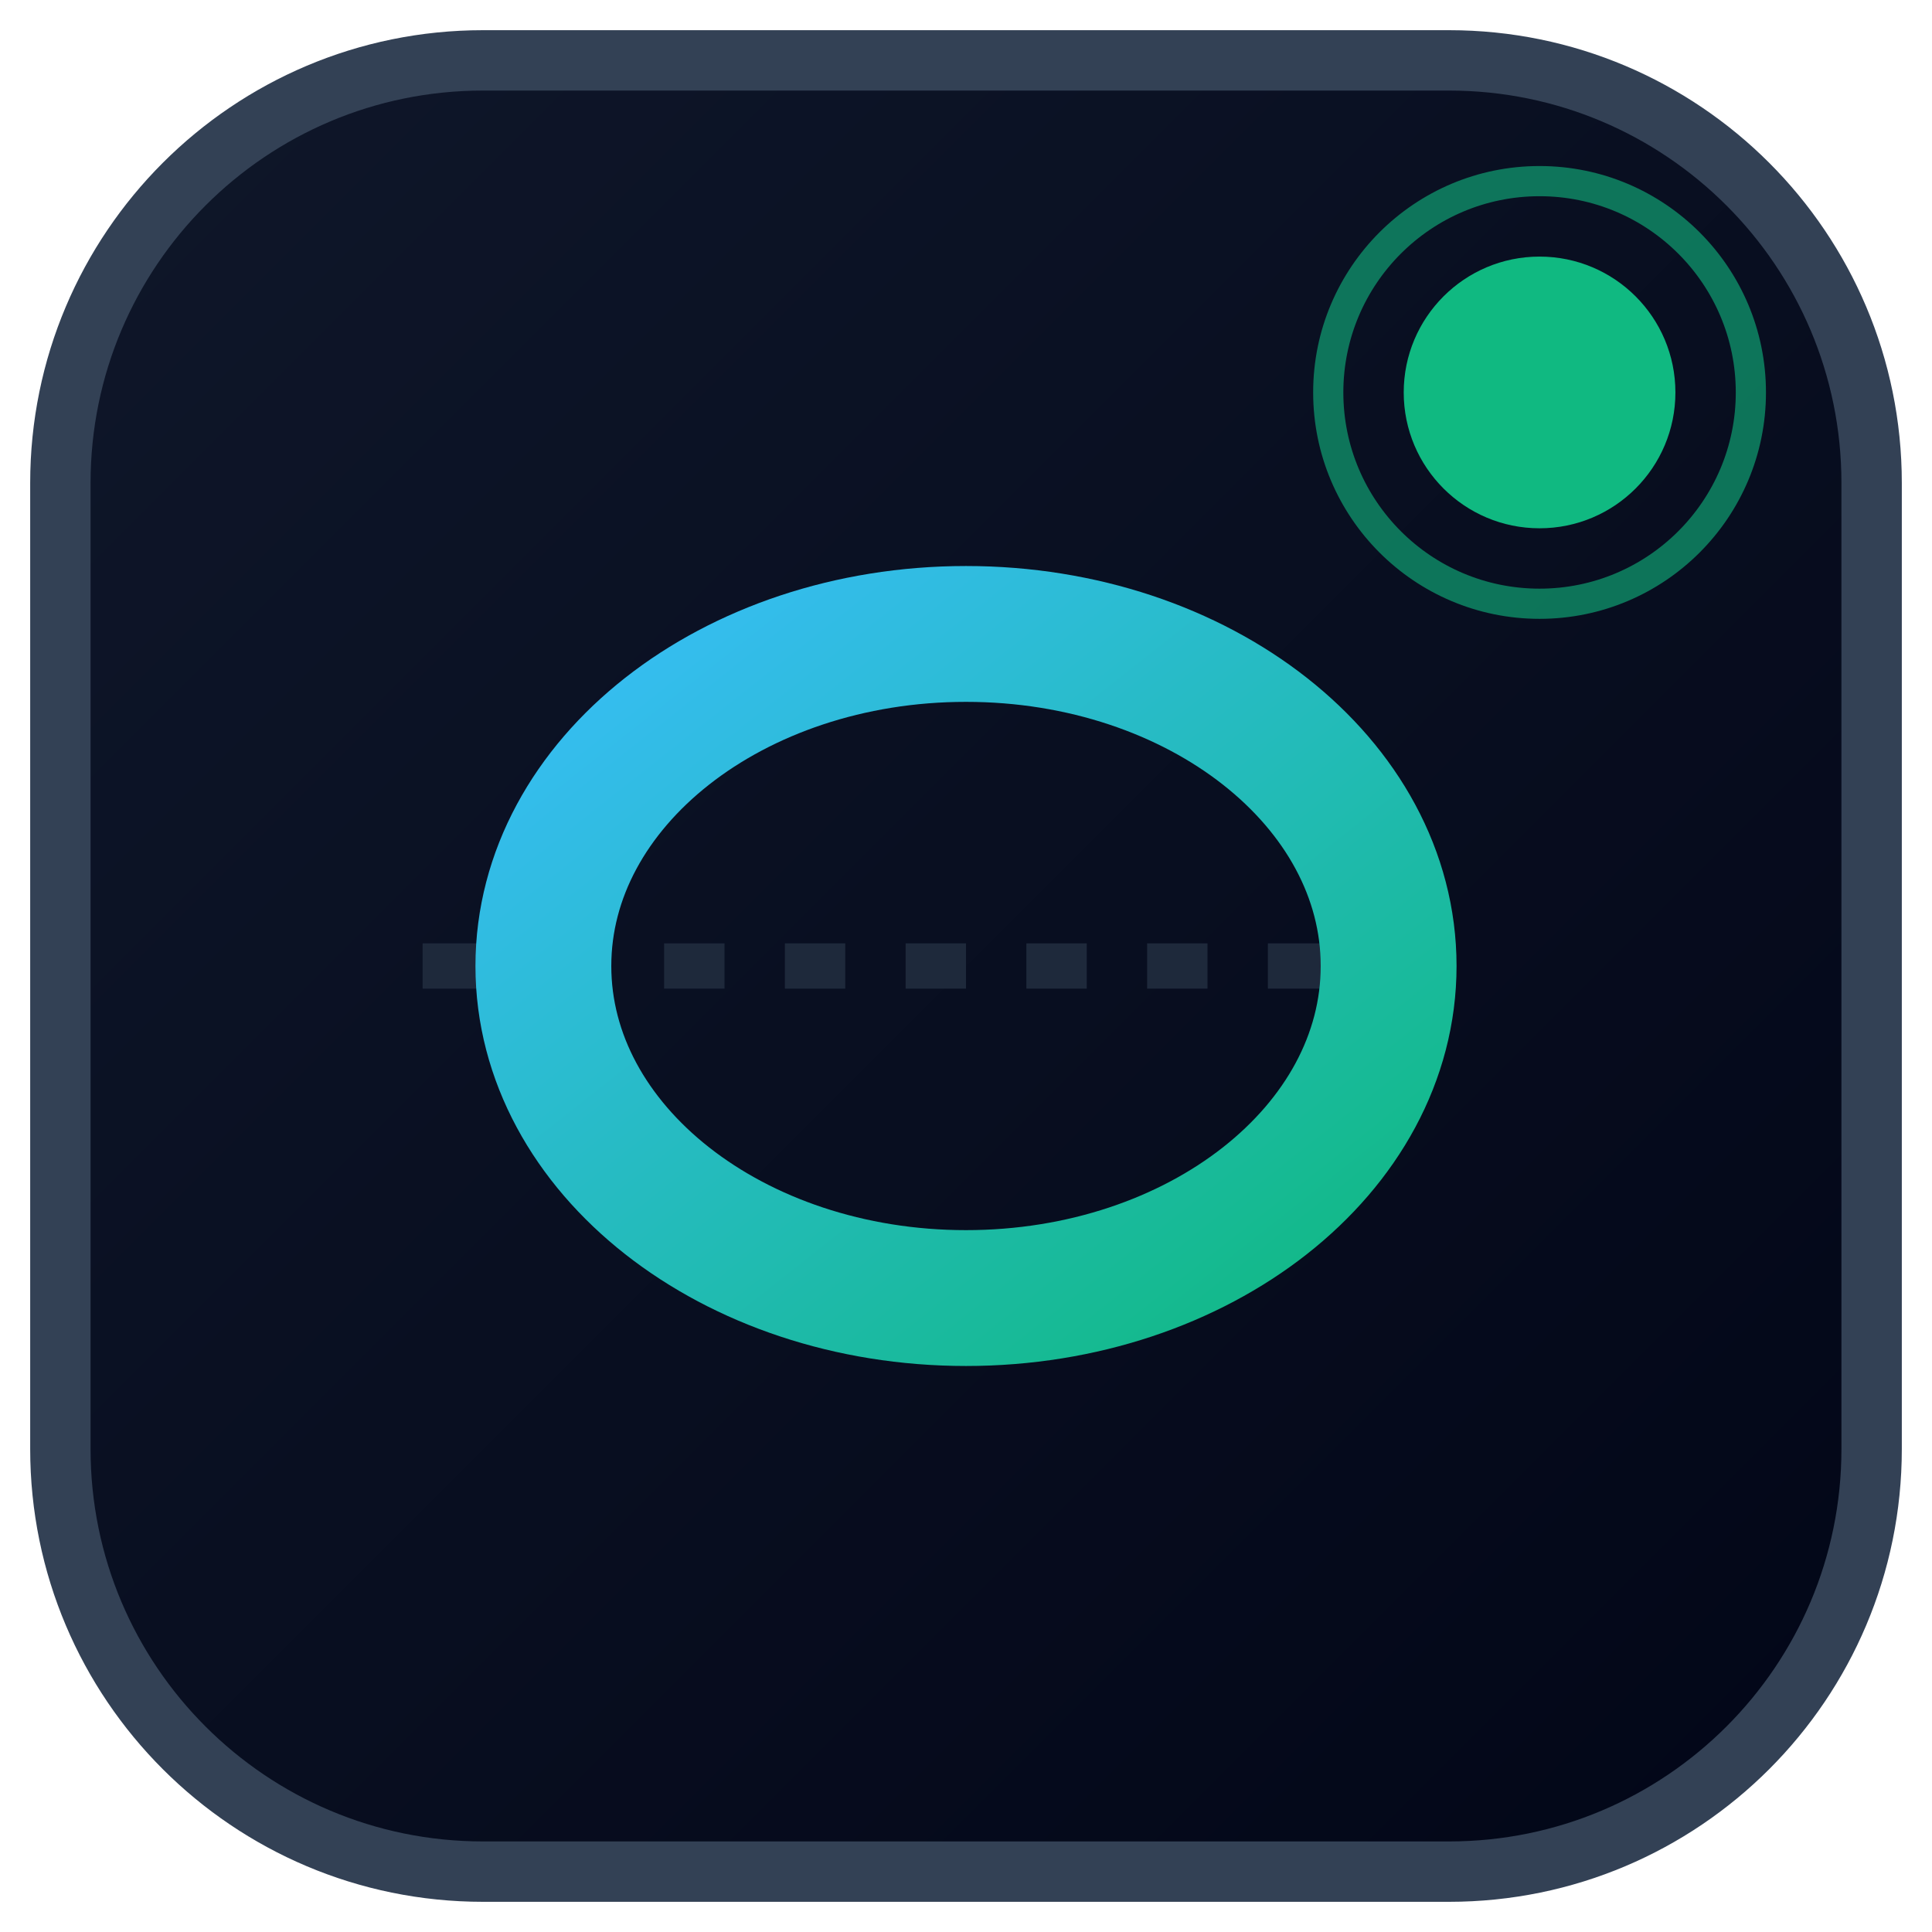
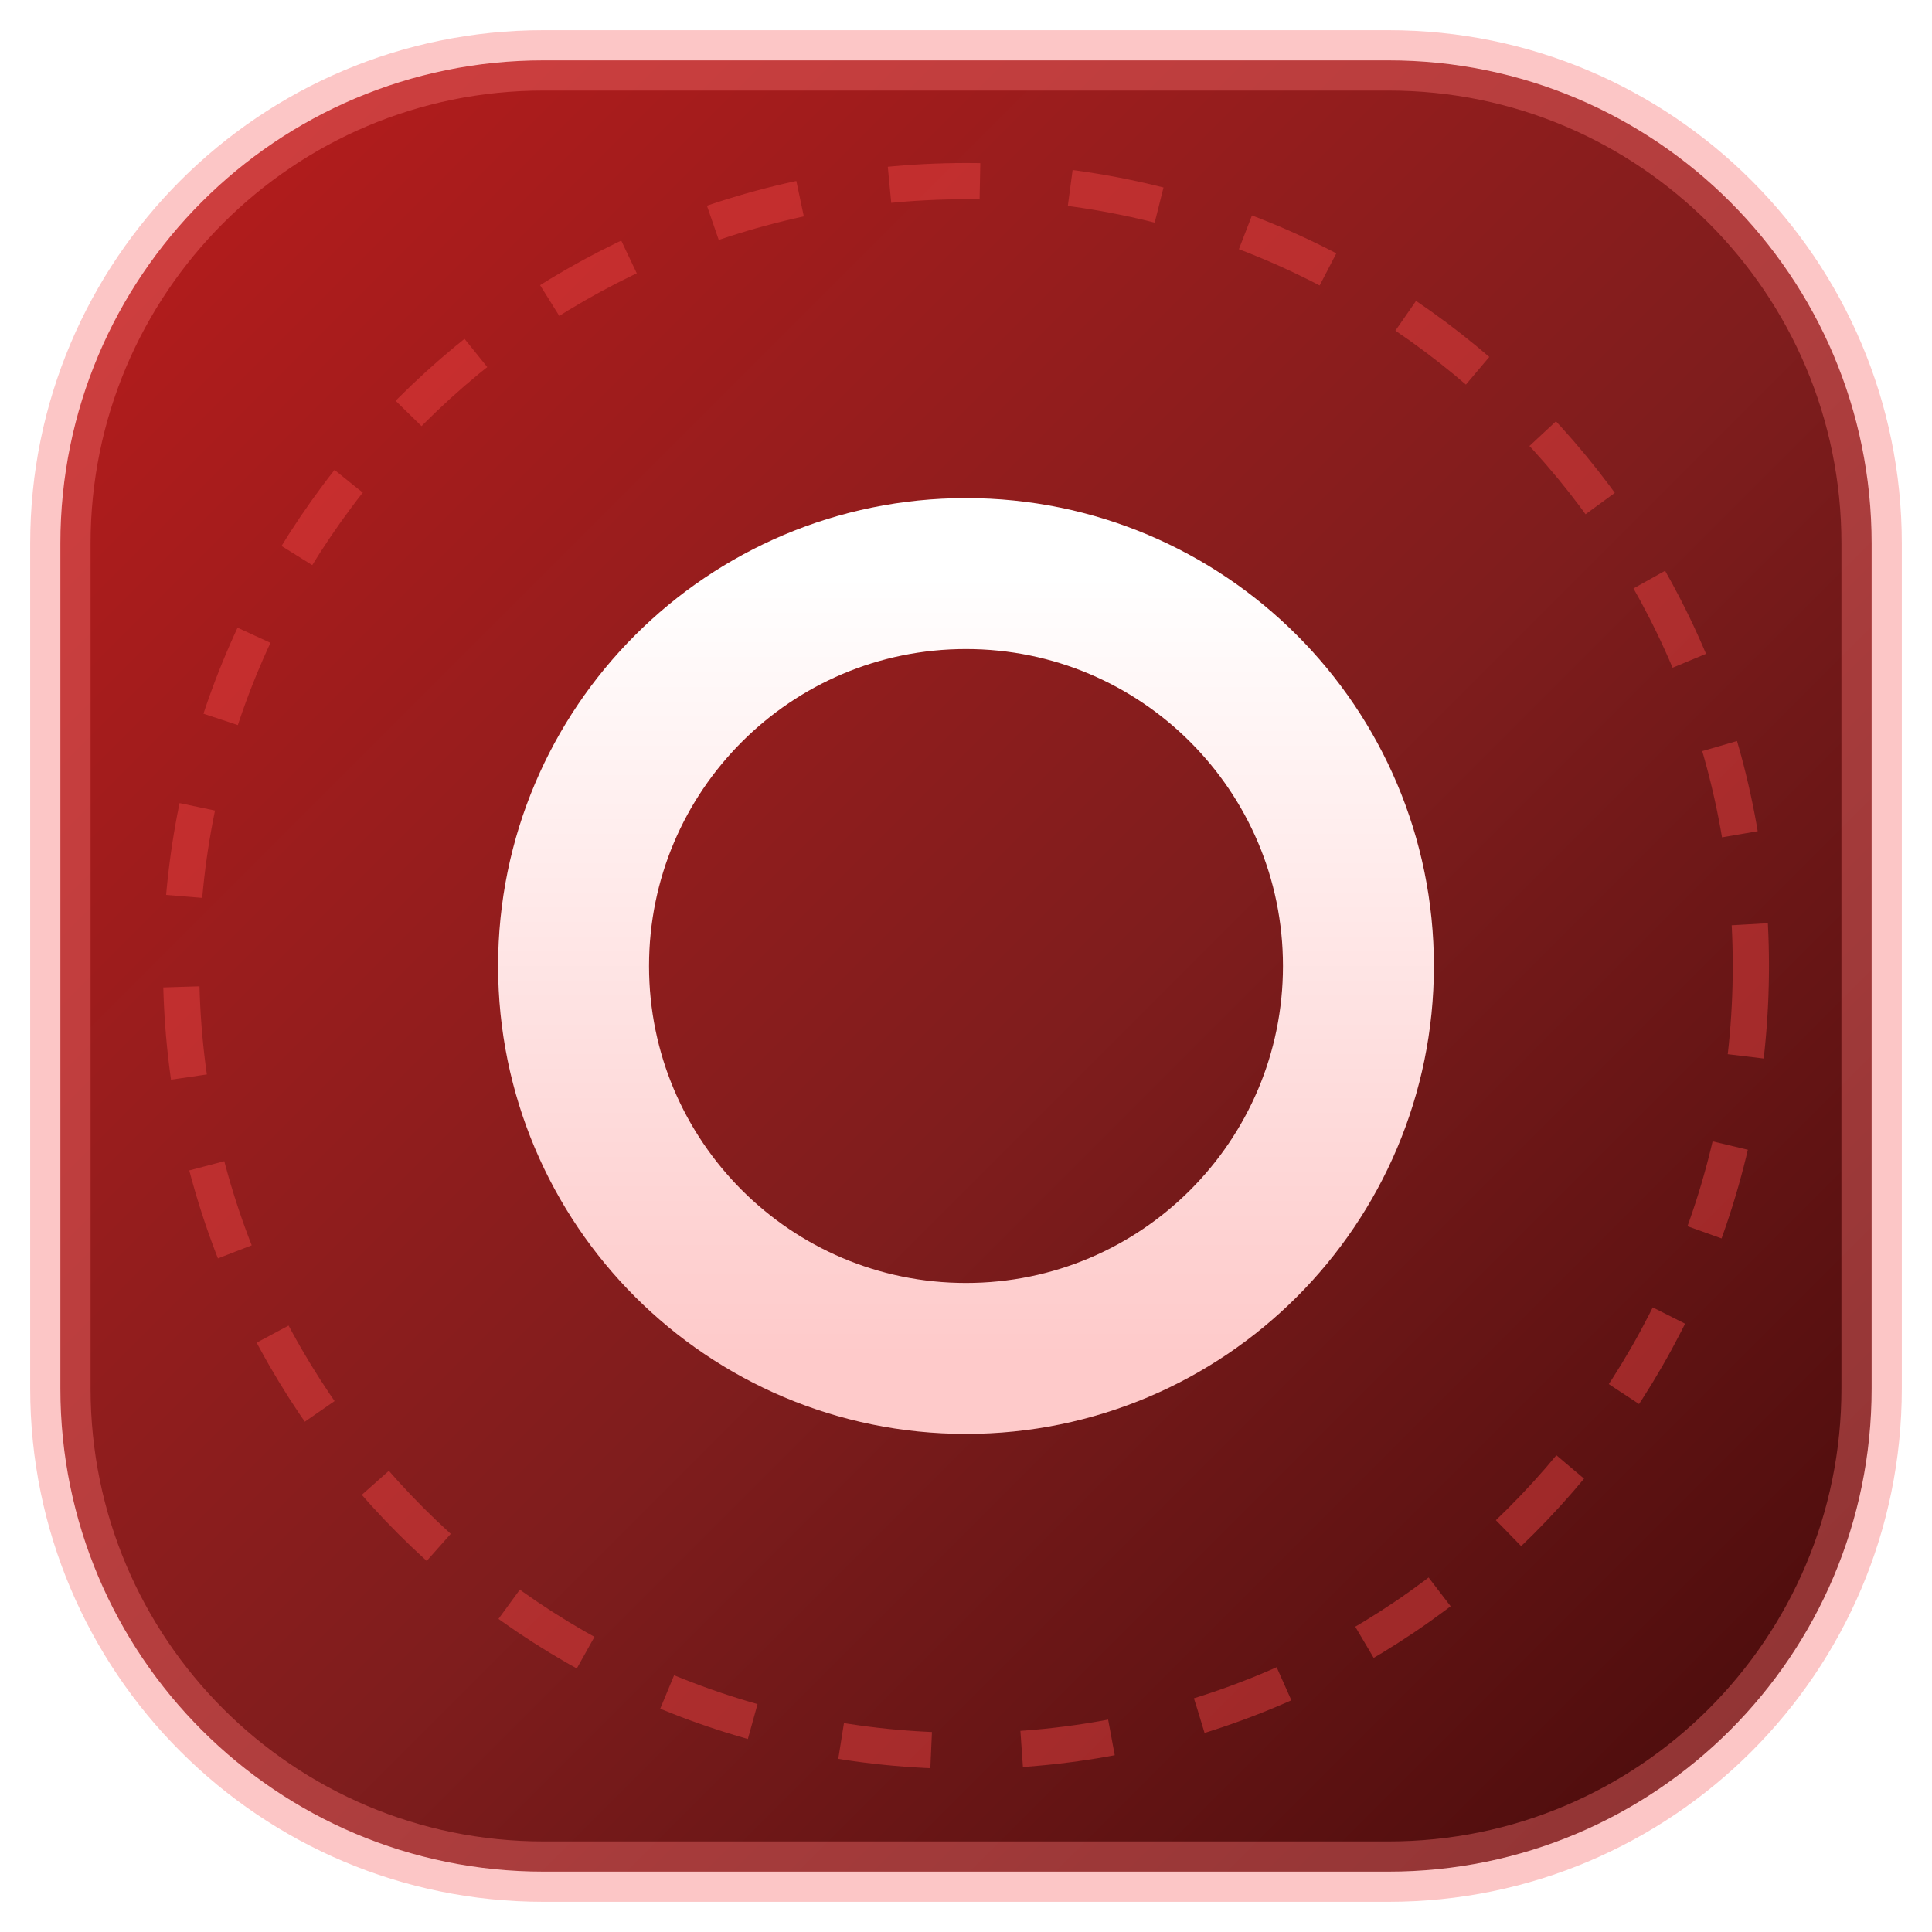
<svg xmlns="http://www.w3.org/2000/svg" viewBox="0 0 64 64" width="64" height="64">
  <defs>
-     <linearGradient id="dashBgGrad" x1="0%" y1="0%" x2="100%" y2="100%">
-       <stop offset="0%" stop-color="#0f172a" />
-       <stop offset="100%" stop-color="#020617" />
+     <linearGradient id="homeBgGrad" x1="0%" y1="0%" x2="100%" y2="100%">
+       <stop offset="0%" stop-color="#b91c1c" />
+       <stop offset="55%" stop-color="#7f1d1d" />
+       <stop offset="100%" stop-color="#450a0a" />
    </linearGradient>
-     <linearGradient id="dashPhiGrad" x1="0%" y1="0%" x2="100%" y2="100%">
-       <stop offset="0%" stop-color="#38bdf8" />
-       <stop offset="100%" stop-color="#10b981" />
+     <linearGradient id="homePhiGrad" x1="0%" y1="0%" x2="0%" y2="100%">
+       <stop offset="0%" stop-color="#ffffff" />
+       <stop offset="100%" stop-color="#fecaca" />
    </linearGradient>
  </defs>
-   <rect x="2" y="2" width="60" height="60" rx="14" fill="url(#dashBgGrad)" stroke="#334155" stroke-width="2" />
-   <line x1="14" y1="32" x2="50" y2="32" stroke="#1e293b" stroke-width="1.5" stroke-dasharray="2 2" />
-   <ellipse cx="32" cy="32" rx="14" ry="11" fill="none" stroke="url(#dashPhiGrad)" stroke-width="4.5" />
-   <line x1="32" y1="9" x2="32" y2="55" stroke="url(#dashPhiGrad)" stroke-width="4.5" stroke-linecap="round" />
-   <circle cx="51" cy="13" r="4.5" fill="#10b981" />
-   <circle cx="51" cy="13" r="7" fill="none" stroke="#10b981" stroke-width="1" opacity="0.6" />
+   <rect x="2" y="2" width="60" height="60" rx="16" fill="url(#homeBgGrad)" stroke="#f87171" stroke-width="2" stroke-opacity="0.4" />
+   <circle cx="32" cy="32" r="26" fill="none" stroke="#ef4444" stroke-width="1.2" stroke-dasharray="3 3" opacity="0.45" />
+   <line x1="32" y1="10" x2="32" y2="54" stroke="url(#homePhiGrad)" stroke-width="5" stroke-linecap="round" />
+   <line x1="24" y1="11" x2="40" y2="11" stroke="url(#homePhiGrad)" stroke-width="3" stroke-linecap="round" />
+   <line x1="24" y1="53" x2="40" y2="53" stroke="url(#homePhiGrad)" stroke-width="3" stroke-linecap="round" />
+   <circle cx="32" cy="32" r="13" fill="none" stroke="url(#homePhiGrad)" stroke-width="5" />
</svg>
